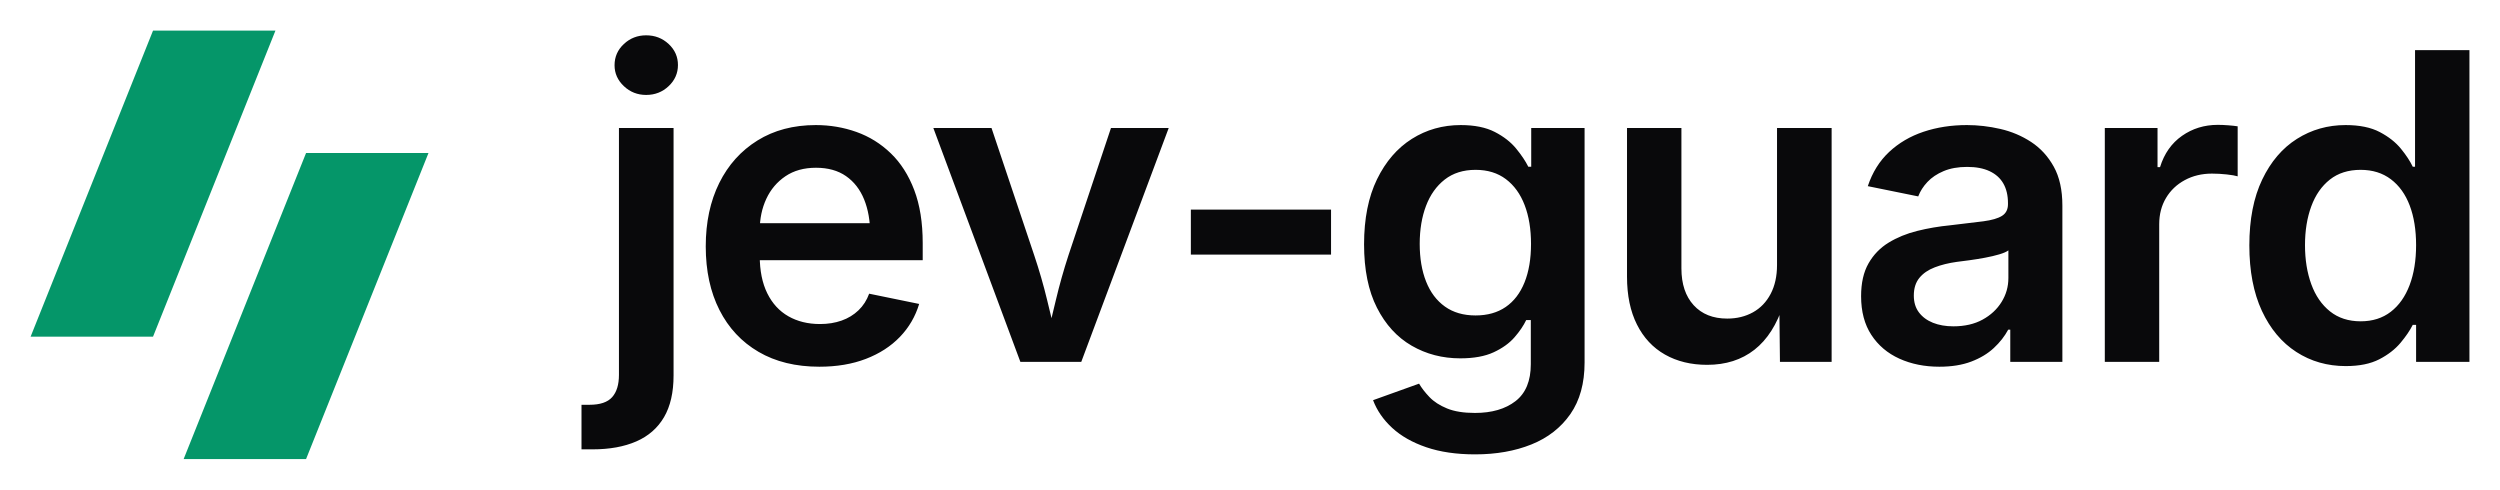
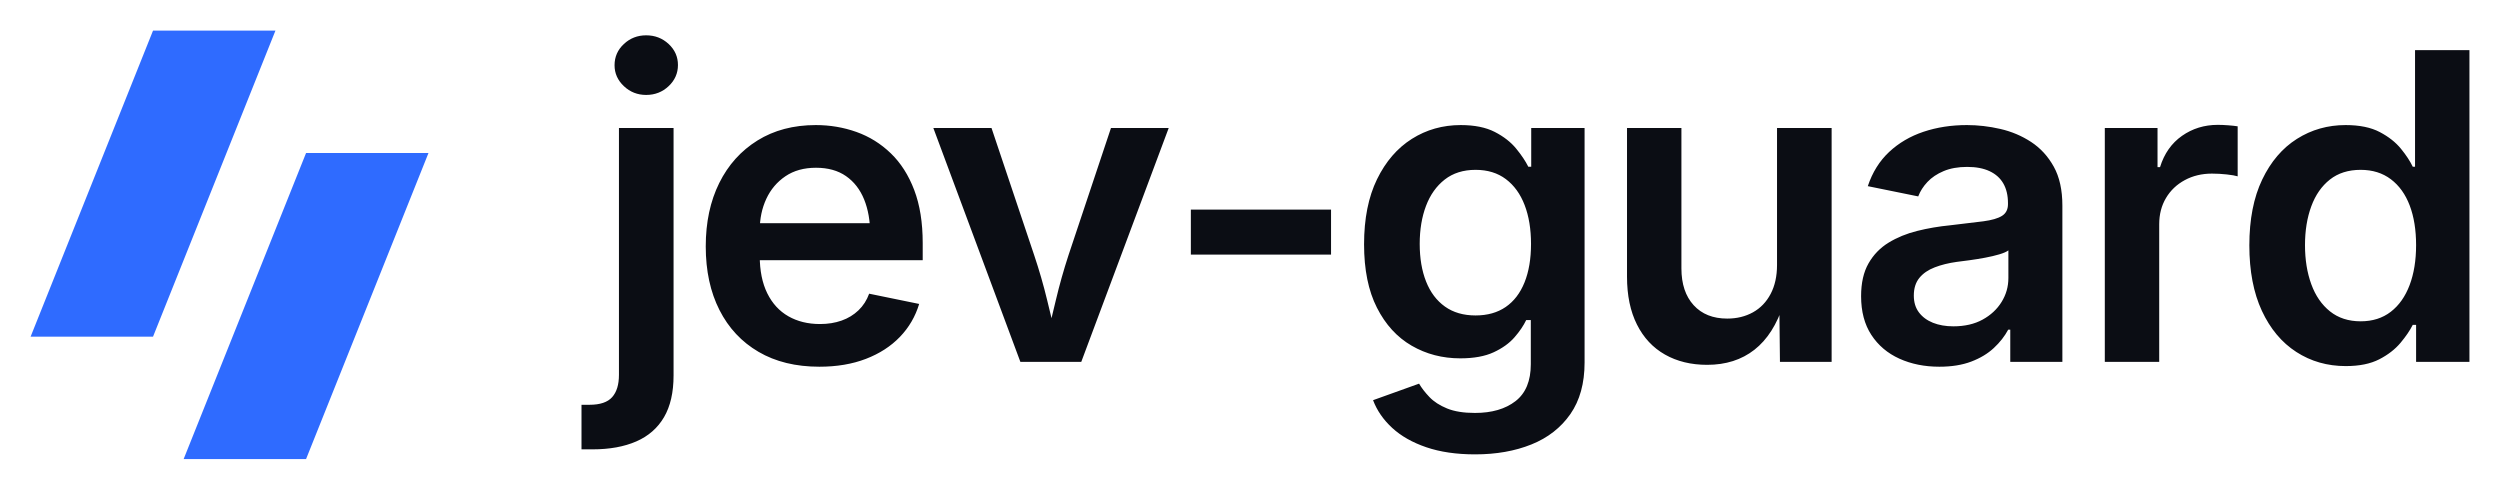
<svg xmlns="http://www.w3.org/2000/svg" viewBox="0 0 163.37 32.00" fill="none">
  <g transform="translate(2.00, 2.00)">
    <g transform="scale(1)">
-       <path d="M8 0H16L8 20H0L8 0Z" fill="#059669" />
-       <path d="M18 8H26L18 28H10L18 8Z" fill="#059669" />
+       <path d="M8 0H16L8 20H0L8 0Z" fill="#2f6bff" />
+       <path d="M18 8H26L18 28H10L18 8Z" fill="#2f6bff" />
    </g>
  </g>
-   <path d="M40.447 24.497L40.447 8.364L44.016 8.364L44.016 24.538Q44.016 26.192 43.394 27.259Q42.772 28.325 41.582 28.845Q40.393 29.364 38.725 29.364L38.725 29.364L38 29.364L38 26.452L38.52 26.452Q39.559 26.452 40.003 25.953Q40.447 25.454 40.447 24.497L40.447 24.497ZM42.225 6.204L42.225 6.204Q41.377 6.204 40.769 5.63Q40.16 5.056 40.16 4.263L40.16 4.263Q40.16 3.442 40.769 2.875Q41.377 2.308 42.225 2.308L42.225 2.308Q43.086 2.308 43.694 2.875Q44.303 3.442 44.303 4.249L44.303 4.249Q44.303 5.056 43.694 5.63Q43.086 6.204 42.225 6.204ZM53.543 23.964L53.543 23.964Q51.232 23.964 49.571 22.993Q47.91 22.023 47.015 20.259Q46.119 18.495 46.119 16.102L46.119 16.102Q46.119 13.737 47.001 11.96Q47.883 10.183 49.503 9.178Q51.123 8.173 53.31 8.173L53.31 8.173Q54.705 8.173 55.97 8.624Q57.234 9.075 58.212 10.019Q59.19 10.962 59.743 12.418Q60.297 13.874 60.297 15.884L60.297 15.884L60.297 17.005L47.801 17.005L47.801 14.585L58.533 14.585L56.865 15.296Q56.865 14.011 56.469 13.033Q56.072 12.056 55.286 11.509Q54.5 10.962 53.324 10.962L53.324 10.962Q52.148 10.962 51.328 11.516Q50.508 12.069 50.077 12.992Q49.647 13.915 49.647 15.05L49.647 15.05L49.647 16.718Q49.647 18.167 50.139 19.165Q50.631 20.163 51.52 20.669Q52.408 21.175 53.584 21.175L53.584 21.175Q54.363 21.175 54.999 20.949Q55.635 20.724 56.1 20.279Q56.565 19.835 56.797 19.192L56.797 19.192L60.065 19.862Q59.695 21.093 58.807 22.016Q57.918 22.939 56.585 23.451Q55.252 23.964 53.543 23.964ZM70.658 23.649L66.68 23.649L60.992 8.364L64.793 8.364L67.582 16.677Q68.074 18.14 68.43 19.616Q68.785 21.093 69.154 22.61L69.154 22.61L68.266 22.61Q68.648 21.093 68.997 19.616Q69.346 18.14 69.824 16.677L69.824 16.677L72.6 8.364L76.373 8.364L70.658 23.649ZM77.82 13.696L86.981 13.696L86.981 16.636L77.82 16.636L77.82 13.696ZM96.398 29.692L96.398 29.692Q94.566 29.692 93.206 29.227Q91.846 28.763 90.978 27.963Q90.109 27.163 89.727 26.151L89.727 26.151L92.734 25.071Q92.981 25.495 93.411 25.946Q93.842 26.398 94.56 26.691Q95.277 26.985 96.385 26.985L96.385 26.985Q98.039 26.985 99.037 26.213Q100.035 25.44 100.035 23.8L100.035 23.8L100.035 20.915L99.734 20.915Q99.475 21.462 98.969 22.043Q98.463 22.624 97.608 23.02Q96.754 23.417 95.428 23.417L95.428 23.417Q93.678 23.417 92.249 22.59Q90.82 21.763 89.98 20.108Q89.139 18.454 89.139 15.966L89.139 15.966Q89.139 13.45 89.986 11.714Q90.834 9.977 92.263 9.075Q93.691 8.173 95.455 8.173L95.455 8.173Q96.809 8.173 97.684 8.624Q98.559 9.075 99.078 9.711Q99.598 10.347 99.871 10.894L99.871 10.894L100.062 10.894L100.062 8.364L103.549 8.364L103.549 23.69Q103.549 25.727 102.619 27.061Q101.689 28.394 100.076 29.043Q98.463 29.692 96.398 29.692ZM96.426 20.614L96.426 20.614Q97.588 20.614 98.394 20.061Q99.201 19.507 99.625 18.454Q100.049 17.401 100.049 15.938L100.049 15.938Q100.049 14.489 99.632 13.402Q99.215 12.315 98.408 11.707Q97.602 11.099 96.426 11.099L96.426 11.099Q95.223 11.099 94.409 11.734Q93.596 12.37 93.186 13.457Q92.775 14.544 92.775 15.938L92.775 15.938Q92.775 17.347 93.192 18.399Q93.609 19.452 94.423 20.033Q95.236 20.614 96.426 20.614ZM111.559 23.841L111.559 23.841Q109.986 23.841 108.804 23.171Q107.621 22.501 106.972 21.209Q106.322 19.917 106.322 18.085L106.322 18.085L106.322 8.364L109.877 8.364L109.877 17.538Q109.877 19.069 110.677 19.944Q111.477 20.819 112.871 20.819L112.871 20.819Q113.814 20.819 114.553 20.409Q115.291 19.999 115.708 19.206Q116.125 18.413 116.125 17.319L116.125 17.319L116.125 8.364L119.693 8.364L119.693 23.649L116.316 23.649L116.275 19.876L116.549 19.876Q115.906 21.872 114.648 22.856Q113.391 23.841 111.559 23.841ZM126.732 23.964L126.732 23.964Q125.283 23.964 124.121 23.438Q122.959 22.911 122.289 21.886Q121.619 20.86 121.619 19.356L121.619 19.356Q121.619 18.058 122.105 17.21Q122.59 16.362 123.417 15.856Q124.244 15.351 125.283 15.091Q126.322 14.831 127.443 14.722L127.443 14.722Q128.769 14.571 129.603 14.462Q130.438 14.352 130.827 14.106Q131.217 13.86 131.217 13.341L131.217 13.341L131.217 13.273Q131.217 12.521 130.916 11.994Q130.615 11.468 130.02 11.188Q129.426 10.907 128.551 10.907L128.551 10.907Q127.662 10.907 127.013 11.181Q126.363 11.454 125.953 11.892Q125.543 12.329 125.352 12.835L125.352 12.835L122.057 12.165Q122.508 10.812 123.451 9.93Q124.394 9.048 125.7 8.61Q127.006 8.173 128.537 8.173L128.537 8.173Q129.617 8.173 130.718 8.426Q131.818 8.679 132.734 9.28Q133.65 9.882 134.211 10.894Q134.772 11.905 134.772 13.437L134.772 13.437L134.772 23.649L131.367 23.649L131.367 21.544L131.231 21.544Q130.889 22.186 130.294 22.74Q129.699 23.294 128.817 23.629Q127.936 23.964 126.732 23.964ZM127.648 21.325L127.648 21.325Q128.756 21.325 129.556 20.888Q130.356 20.45 130.8 19.732Q131.244 19.015 131.244 18.167L131.244 18.167L131.244 16.362Q131.066 16.499 130.649 16.622Q130.232 16.745 129.72 16.841Q129.207 16.936 128.708 17.005Q128.209 17.073 127.867 17.114L127.867 17.114Q127.074 17.224 126.432 17.47Q125.789 17.716 125.427 18.16Q125.064 18.605 125.064 19.315L125.064 19.315Q125.064 19.972 125.399 20.416Q125.734 20.86 126.315 21.093Q126.897 21.325 127.648 21.325ZM141.1 23.649L137.545 23.649L137.545 8.364L140.99 8.364L140.99 10.921L141.154 10.921Q141.565 9.595 142.59 8.877Q143.615 8.159 144.928 8.159L144.928 8.159Q145.228 8.159 145.598 8.187Q145.967 8.214 146.227 8.255L146.227 8.255L146.227 11.523Q146.008 11.454 145.516 11.399Q145.023 11.345 144.545 11.345L144.545 11.345Q143.56 11.345 142.774 11.769Q141.988 12.192 141.544 12.938Q141.1 13.683 141.1 14.653L141.1 14.653L141.1 23.649ZM153.293 23.923L153.293 23.923Q151.488 23.923 150.06 23Q148.631 22.077 147.81 20.314Q146.99 18.55 146.99 16.034L146.99 16.034Q146.99 13.491 147.831 11.734Q148.672 9.977 150.101 9.075Q151.529 8.173 153.279 8.173L153.279 8.173Q154.647 8.173 155.515 8.631Q156.383 9.089 156.895 9.718Q157.408 10.347 157.668 10.894L157.668 10.894L157.818 10.894L157.818 3.278L161.373 3.278L161.373 23.649L157.887 23.649L157.887 21.23L157.668 21.23Q157.394 21.776 156.868 22.405Q156.342 23.034 155.481 23.479Q154.619 23.923 153.293 23.923ZM154.264 20.997L154.264 20.997Q155.426 20.997 156.232 20.375Q157.039 19.753 157.463 18.632Q157.887 17.511 157.887 16.02L157.887 16.02Q157.887 14.53 157.47 13.43Q157.053 12.329 156.239 11.714Q155.426 11.099 154.264 11.099L154.264 11.099Q153.06 11.099 152.254 11.734Q151.447 12.37 151.037 13.484Q150.627 14.599 150.627 16.02L150.627 16.02Q150.627 17.442 151.037 18.57Q151.447 19.698 152.261 20.348Q153.074 20.997 154.264 20.997Z" fill="#09090b" />
+   <path d="M40.447 24.497L40.447 8.364L44.016 8.364L44.016 24.538Q44.016 26.192 43.394 27.259Q42.772 28.325 41.582 28.845Q40.393 29.364 38.725 29.364L38.725 29.364L38 29.364L38 26.452L38.52 26.452Q39.559 26.452 40.003 25.953Q40.447 25.454 40.447 24.497L40.447 24.497ZM42.225 6.204L42.225 6.204Q41.377 6.204 40.769 5.63Q40.16 5.056 40.16 4.263L40.16 4.263Q40.16 3.442 40.769 2.875Q41.377 2.308 42.225 2.308L42.225 2.308Q43.086 2.308 43.694 2.875Q44.303 3.442 44.303 4.249L44.303 4.249Q44.303 5.056 43.694 5.63Q43.086 6.204 42.225 6.204ZM53.543 23.964L53.543 23.964Q51.232 23.964 49.571 22.993Q47.91 22.023 47.015 20.259Q46.119 18.495 46.119 16.102L46.119 16.102Q46.119 13.737 47.001 11.96Q47.883 10.183 49.503 9.178Q51.123 8.173 53.31 8.173L53.31 8.173Q54.705 8.173 55.97 8.624Q57.234 9.075 58.212 10.019Q59.19 10.962 59.743 12.418Q60.297 13.874 60.297 15.884L60.297 15.884L60.297 17.005L47.801 17.005L47.801 14.585L58.533 14.585L56.865 15.296Q56.865 14.011 56.469 13.033Q56.072 12.056 55.286 11.509Q54.5 10.962 53.324 10.962L53.324 10.962Q52.148 10.962 51.328 11.516Q50.508 12.069 50.077 12.992Q49.647 13.915 49.647 15.05L49.647 15.05L49.647 16.718Q49.647 18.167 50.139 19.165Q50.631 20.163 51.52 20.669Q52.408 21.175 53.584 21.175L53.584 21.175Q54.363 21.175 54.999 20.949Q55.635 20.724 56.1 20.279Q56.565 19.835 56.797 19.192L56.797 19.192L60.065 19.862Q59.695 21.093 58.807 22.016Q57.918 22.939 56.585 23.451Q55.252 23.964 53.543 23.964ZM70.658 23.649L66.68 23.649L60.992 8.364L64.793 8.364L67.582 16.677Q68.074 18.14 68.43 19.616Q68.785 21.093 69.154 22.61L69.154 22.61L68.266 22.61Q68.648 21.093 68.997 19.616Q69.346 18.14 69.824 16.677L69.824 16.677L72.6 8.364L76.373 8.364L70.658 23.649ZM77.82 13.696L86.981 13.696L86.981 16.636L77.82 16.636L77.82 13.696ZM96.398 29.692L96.398 29.692Q94.566 29.692 93.206 29.227Q91.846 28.763 90.978 27.963Q90.109 27.163 89.727 26.151L89.727 26.151L92.734 25.071Q92.981 25.495 93.411 25.946Q93.842 26.398 94.56 26.691Q95.277 26.985 96.385 26.985L96.385 26.985Q98.039 26.985 99.037 26.213Q100.035 25.44 100.035 23.8L100.035 23.8L100.035 20.915L99.734 20.915Q99.475 21.462 98.969 22.043Q98.463 22.624 97.608 23.02Q96.754 23.417 95.428 23.417L95.428 23.417Q93.678 23.417 92.249 22.59Q90.82 21.763 89.98 20.108Q89.139 18.454 89.139 15.966L89.139 15.966Q89.139 13.45 89.986 11.714Q90.834 9.977 92.263 9.075Q93.691 8.173 95.455 8.173L95.455 8.173Q96.809 8.173 97.684 8.624Q98.559 9.075 99.078 9.711Q99.598 10.347 99.871 10.894L99.871 10.894L100.062 10.894L100.062 8.364L103.549 8.364L103.549 23.69Q103.549 25.727 102.619 27.061Q101.689 28.394 100.076 29.043Q98.463 29.692 96.398 29.692ZM96.426 20.614L96.426 20.614Q97.588 20.614 98.394 20.061Q99.201 19.507 99.625 18.454Q100.049 17.401 100.049 15.938L100.049 15.938Q100.049 14.489 99.632 13.402Q99.215 12.315 98.408 11.707Q97.602 11.099 96.426 11.099L96.426 11.099Q95.223 11.099 94.409 11.734Q93.596 12.37 93.186 13.457Q92.775 14.544 92.775 15.938L92.775 15.938Q92.775 17.347 93.192 18.399Q93.609 19.452 94.423 20.033Q95.236 20.614 96.426 20.614ZM111.559 23.841L111.559 23.841Q109.986 23.841 108.804 23.171Q107.621 22.501 106.972 21.209Q106.322 19.917 106.322 18.085L106.322 18.085L106.322 8.364L109.877 8.364L109.877 17.538Q109.877 19.069 110.677 19.944Q111.477 20.819 112.871 20.819L112.871 20.819Q113.814 20.819 114.553 20.409Q115.291 19.999 115.708 19.206Q116.125 18.413 116.125 17.319L116.125 17.319L116.125 8.364L119.693 8.364L119.693 23.649L116.316 23.649L116.275 19.876L116.549 19.876Q115.906 21.872 114.648 22.856Q113.391 23.841 111.559 23.841ZM126.732 23.964L126.732 23.964Q125.283 23.964 124.121 23.438Q122.959 22.911 122.289 21.886Q121.619 20.86 121.619 19.356L121.619 19.356Q121.619 18.058 122.105 17.21Q122.59 16.362 123.417 15.856Q124.244 15.351 125.283 15.091Q126.322 14.831 127.443 14.722L127.443 14.722Q128.769 14.571 129.603 14.462Q130.438 14.352 130.827 14.106Q131.217 13.86 131.217 13.341L131.217 13.341L131.217 13.273Q131.217 12.521 130.916 11.994Q130.615 11.468 130.02 11.188Q129.426 10.907 128.551 10.907L128.551 10.907Q127.662 10.907 127.013 11.181Q126.363 11.454 125.953 11.892Q125.543 12.329 125.352 12.835L125.352 12.835L122.057 12.165Q122.508 10.812 123.451 9.93Q124.394 9.048 125.7 8.61Q127.006 8.173 128.537 8.173L128.537 8.173Q129.617 8.173 130.718 8.426Q131.818 8.679 132.734 9.28Q133.65 9.882 134.211 10.894Q134.772 11.905 134.772 13.437L134.772 13.437L134.772 23.649L131.367 23.649L131.367 21.544L131.231 21.544Q130.889 22.186 130.294 22.74Q129.699 23.294 128.817 23.629Q127.936 23.964 126.732 23.964ZM127.648 21.325L127.648 21.325Q128.756 21.325 129.556 20.888Q130.356 20.45 130.8 19.732Q131.244 19.015 131.244 18.167L131.244 18.167L131.244 16.362Q131.066 16.499 130.649 16.622Q130.232 16.745 129.72 16.841Q129.207 16.936 128.708 17.005Q128.209 17.073 127.867 17.114L127.867 17.114Q127.074 17.224 126.432 17.47Q125.789 17.716 125.427 18.16Q125.064 18.605 125.064 19.315L125.064 19.315Q125.064 19.972 125.399 20.416Q125.734 20.86 126.315 21.093Q126.897 21.325 127.648 21.325ZM141.1 23.649L137.545 23.649L137.545 8.364L140.99 8.364L140.99 10.921L141.154 10.921Q141.565 9.595 142.59 8.877Q143.615 8.159 144.928 8.159L144.928 8.159Q145.228 8.159 145.598 8.187Q145.967 8.214 146.227 8.255L146.227 8.255L146.227 11.523Q146.008 11.454 145.516 11.399Q145.023 11.345 144.545 11.345L144.545 11.345Q143.56 11.345 142.774 11.769Q141.988 12.192 141.544 12.938Q141.1 13.683 141.1 14.653L141.1 14.653L141.1 23.649ZM153.293 23.923L153.293 23.923Q151.488 23.923 150.06 23Q148.631 22.077 147.81 20.314Q146.99 18.55 146.99 16.034L146.99 16.034Q146.99 13.491 147.831 11.734Q148.672 9.977 150.101 9.075Q151.529 8.173 153.279 8.173L153.279 8.173Q154.647 8.173 155.515 8.631Q156.383 9.089 156.895 9.718Q157.408 10.347 157.668 10.894L157.668 10.894L157.818 10.894L157.818 3.278L161.373 3.278L161.373 23.649L157.887 23.649L157.887 21.23L157.668 21.23Q157.394 21.776 156.868 22.405Q156.342 23.034 155.481 23.479Q154.619 23.923 153.293 23.923ZM154.264 20.997L154.264 20.997Q155.426 20.997 156.232 20.375Q157.039 19.753 157.463 18.632Q157.887 17.511 157.887 16.02L157.887 16.02Q157.887 14.53 157.47 13.43Q157.053 12.329 156.239 11.714Q155.426 11.099 154.264 11.099L154.264 11.099Q153.06 11.099 152.254 11.734Q151.447 12.37 151.037 13.484Q150.627 14.599 150.627 16.02L150.627 16.02Q150.627 17.442 151.037 18.57Q151.447 19.698 152.261 20.348Q153.074 20.997 154.264 20.997Z" fill="#0b0d14" />
</svg>
